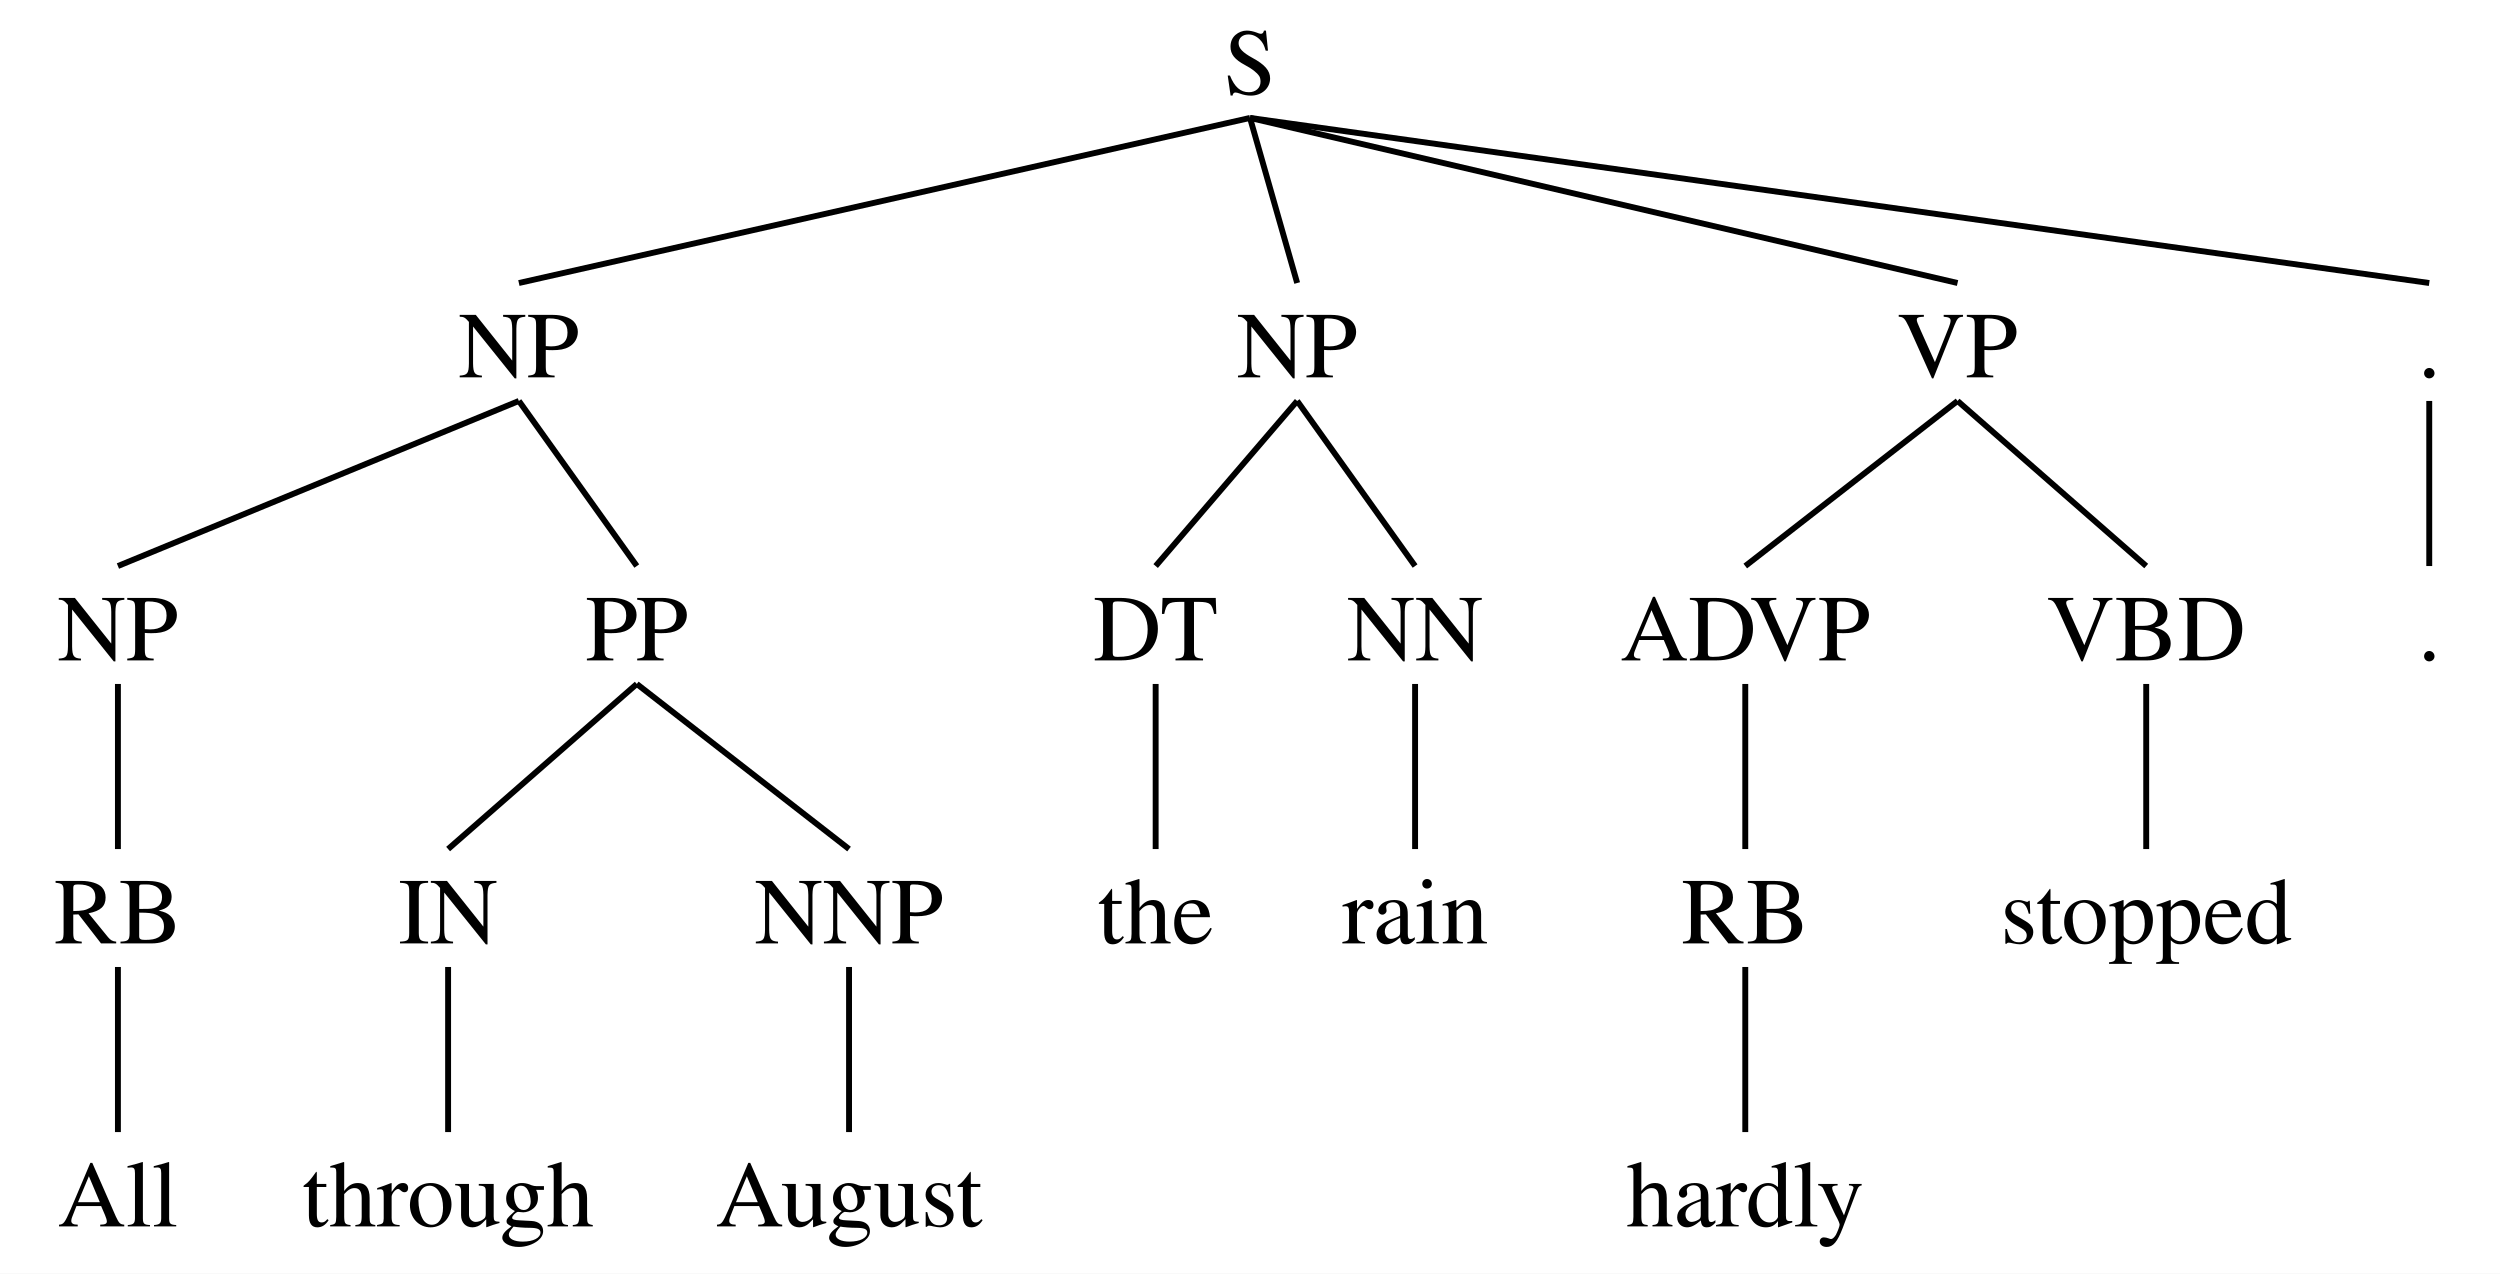
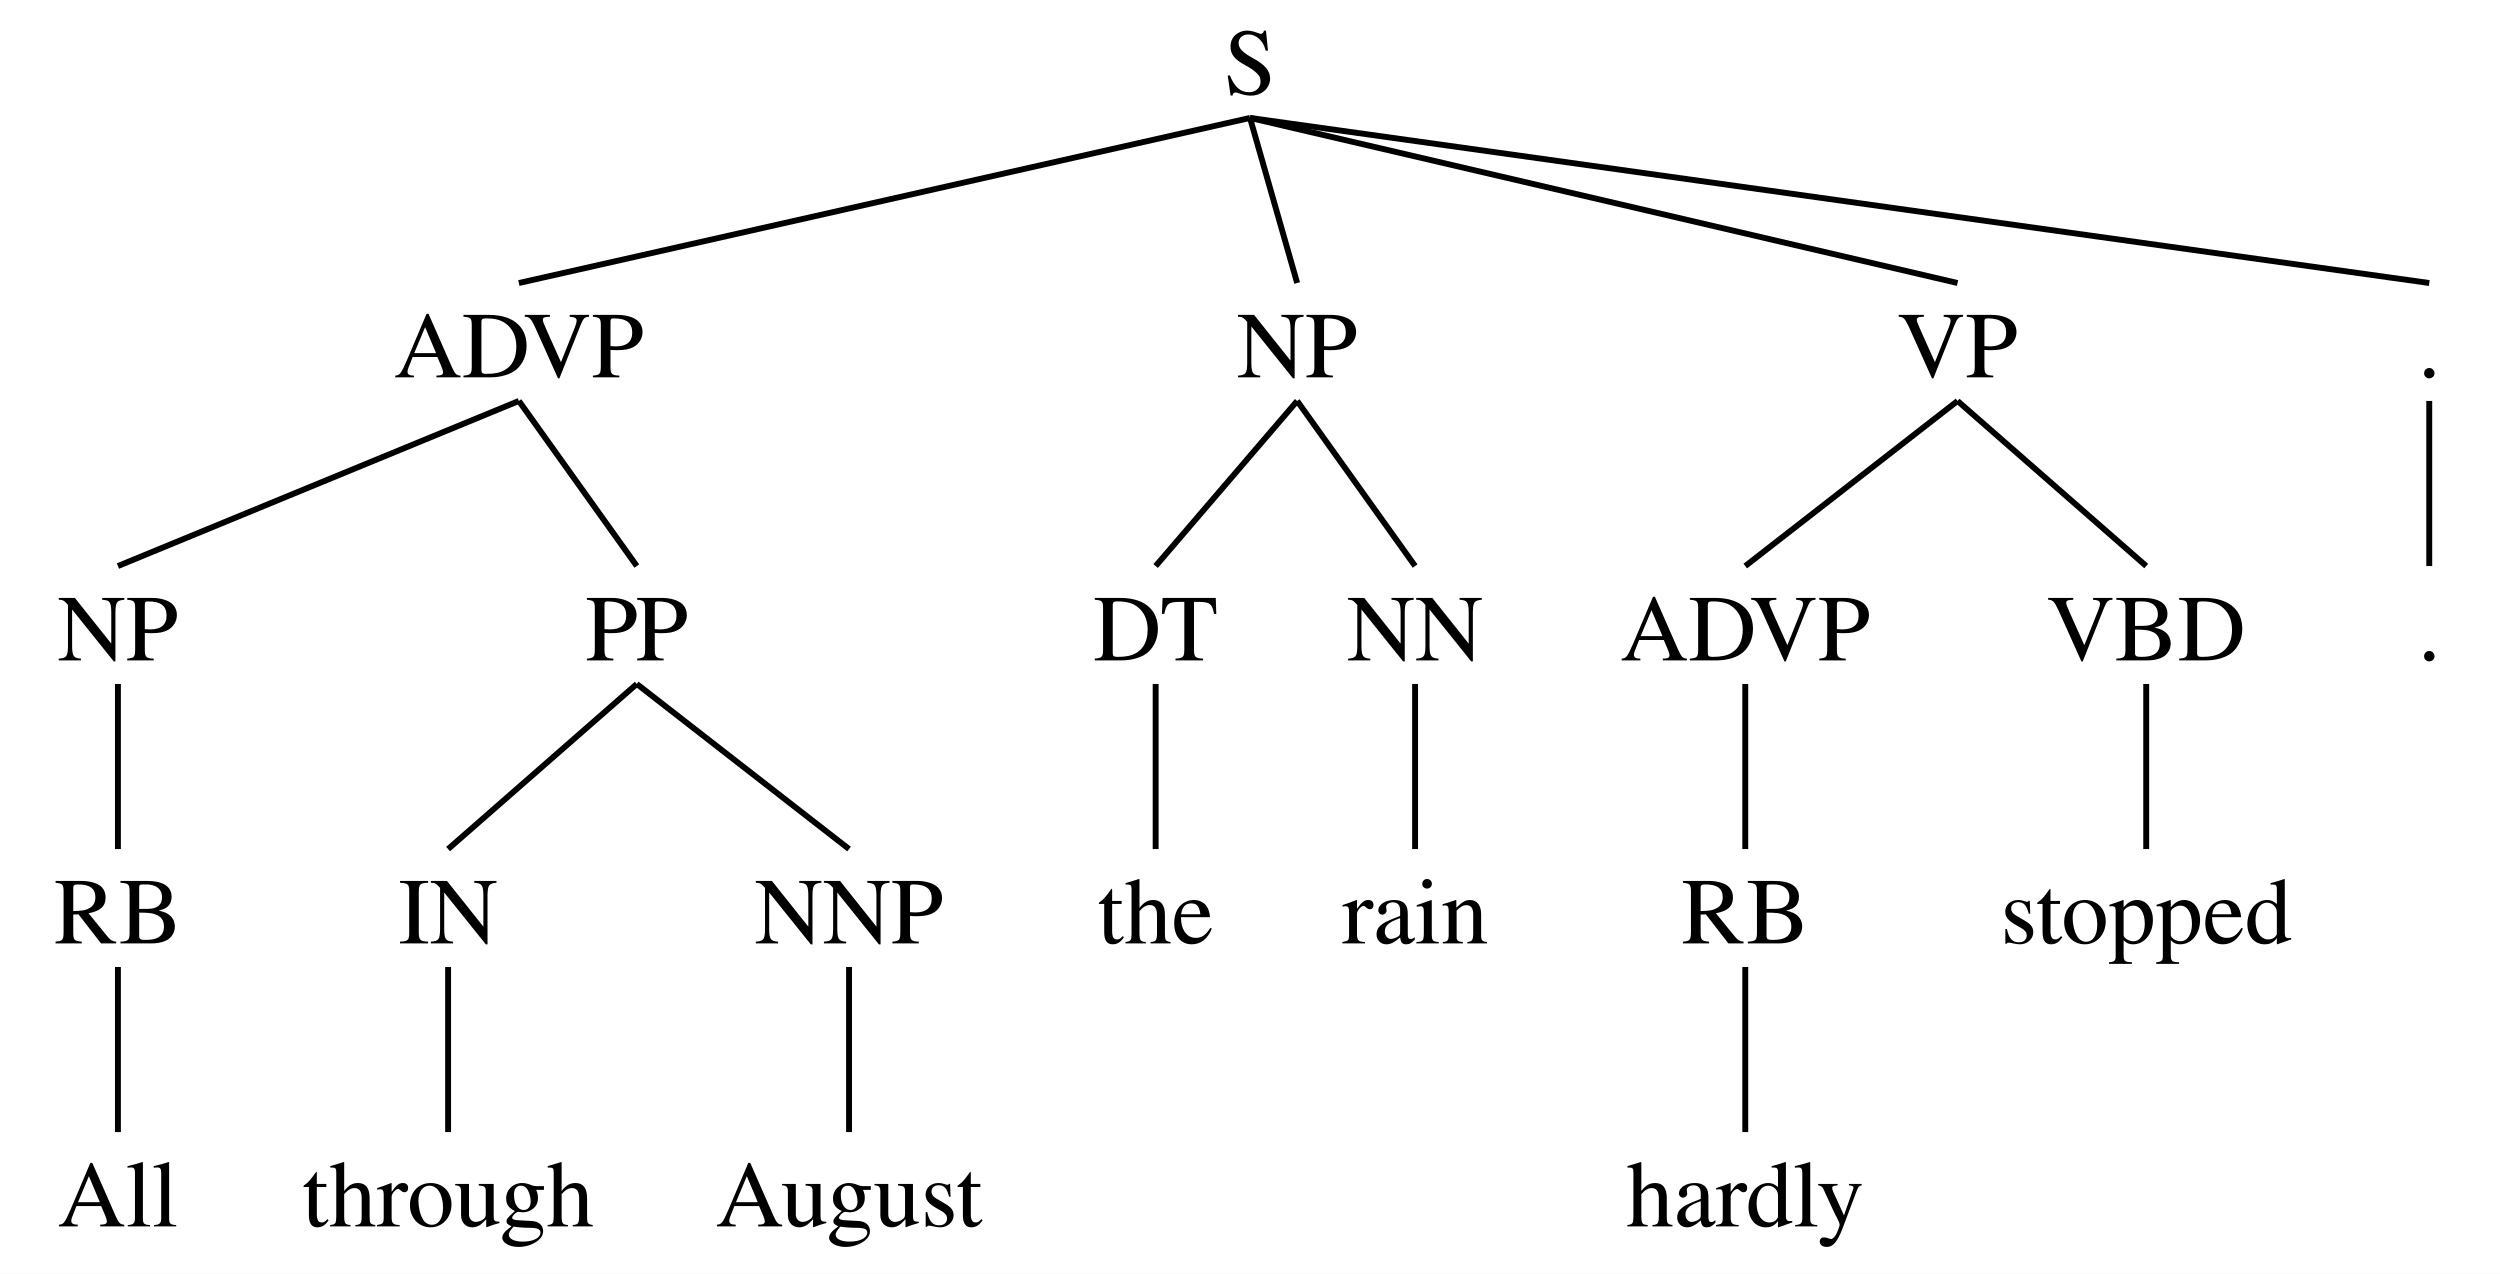
<svg xmlns="http://www.w3.org/2000/svg" baseProfile="full" height="216px" preserveAspectRatio="xMidYMid meet" style="font-family: times, serif; font-weight: normal; font-style: normal; font-size: 16px" version="1.1" viewBox="0,0,424.0,216.0" width="424px">
  <rect width="100%" height="100%" fill="white" />
  <defs />
  <svg width="100%" x="0" y="0px">
    <defs />
    <text text-anchor="middle" x="50%" y="16px">
			S
		</text>
  </svg>
  <svg width="41.509%" x="0%" y="48px">
    <defs />
    <svg width="100%" x="0" y="0px">
      <defs />
      <text text-anchor="middle" x="50%" y="16px">
- 				NP
+ 				ADVP
			</text>
    </svg>
    <svg width="22.727%" x="0%" y="48px">
      <defs />
      <svg width="100%" x="0" y="0px">
        <defs />
        <text text-anchor="middle" x="50%" y="16px">
					NP
				</text>
      </svg>
      <svg width="100%" x="0%" y="48px">
        <defs />
        <svg width="100%" x="0" y="0px">
          <defs />
          <text text-anchor="middle" x="50%" y="16px">
						RB
					</text>
        </svg>
        <svg width="100%" x="0%" y="48px">
          <defs />
          <svg width="100%" x="0" y="0px">
            <defs />
            <text text-anchor="middle" x="50%" y="16px">
							All
						</text>
          </svg>
        </svg>
        <line stroke="black" x1="50%" x2="50%" y1="20px" y2="48px" />
      </svg>
      <line stroke="black" x1="50%" x2="50%" y1="20px" y2="48px" />
    </svg>
    <line stroke="black" x1="50%" x2="11.364%" y1="20px" y2="48px" />
    <svg width="77.273%" x="22.727%" y="48px">
      <defs />
      <svg width="100%" x="0" y="0px">
        <defs />
        <text text-anchor="middle" x="50%" y="16px">
					PP
				</text>
      </svg>
      <svg width="52.941%" x="0%" y="48px">
        <defs />
        <svg width="100%" x="0" y="0px">
          <defs />
          <text text-anchor="middle" x="50%" y="16px">
						IN
					</text>
        </svg>
        <svg width="100%" x="0%" y="48px">
          <defs />
          <svg width="100%" x="0" y="0px">
            <defs />
            <text text-anchor="middle" x="50%" y="16px">
							through
						</text>
          </svg>
        </svg>
        <line stroke="black" x1="50%" x2="50%" y1="20px" y2="48px" />
      </svg>
      <line stroke="black" x1="50%" x2="26.471%" y1="20px" y2="48px" />
      <svg width="47.059%" x="52.941%" y="48px">
        <defs />
        <svg width="100%" x="0" y="0px">
          <defs />
          <text text-anchor="middle" x="50%" y="16px">
						NNP
					</text>
        </svg>
        <svg width="100%" x="0%" y="48px">
          <defs />
          <svg width="100%" x="0" y="0px">
            <defs />
            <text text-anchor="middle" x="50%" y="16px">
							August
						</text>
          </svg>
        </svg>
        <line stroke="black" x1="50%" x2="50%" y1="20px" y2="48px" />
      </svg>
      <line stroke="black" x1="50%" x2="76.471%" y1="20px" y2="48px" />
    </svg>
    <line stroke="black" x1="50%" x2="61.364%" y1="20px" y2="48px" />
  </svg>
  <line stroke="black" x1="50%" x2="20.755%" y1="20px" y2="48px" />
  <svg width="20.755%" x="41.509%" y="48px">
    <defs />
    <svg width="100%" x="0" y="0px">
      <defs />
      <text text-anchor="middle" x="50%" y="16px">
				NP
			</text>
    </svg>
    <svg width="45.455%" x="0%" y="48px">
      <defs />
      <svg width="100%" x="0" y="0px">
        <defs />
        <text text-anchor="middle" x="50%" y="16px">
					DT
				</text>
      </svg>
      <svg width="100%" x="0%" y="48px">
        <defs />
        <svg width="100%" x="0" y="0px">
          <defs />
          <text text-anchor="middle" x="50%" y="16px">
						the
					</text>
        </svg>
      </svg>
      <line stroke="black" x1="50%" x2="50%" y1="20px" y2="48px" />
    </svg>
    <line stroke="black" x1="50%" x2="22.727%" y1="20px" y2="48px" />
    <svg width="54.545%" x="45.455%" y="48px">
      <defs />
      <svg width="100%" x="0" y="0px">
        <defs />
        <text text-anchor="middle" x="50%" y="16px">
					NN
				</text>
      </svg>
      <svg width="100%" x="0%" y="48px">
        <defs />
        <svg width="100%" x="0" y="0px">
          <defs />
          <text text-anchor="middle" x="50%" y="16px">
						rain
					</text>
        </svg>
      </svg>
      <line stroke="black" x1="50%" x2="50%" y1="20px" y2="48px" />
    </svg>
    <line stroke="black" x1="50%" x2="72.727%" y1="20px" y2="48px" />
  </svg>
  <line stroke="black" x1="50%" x2="51.887%" y1="20px" y2="48px" />
  <svg width="32.075%" x="62.264%" y="48px">
    <defs />
    <svg width="100%" x="0" y="0px">
      <defs />
      <text text-anchor="middle" x="50%" y="16px">
				VP
			</text>
    </svg>
    <svg width="47.059%" x="0%" y="48px">
      <defs />
      <svg width="100%" x="0" y="0px">
        <defs />
        <text text-anchor="middle" x="50%" y="16px">
					ADVP
				</text>
      </svg>
      <svg width="100%" x="0%" y="48px">
        <defs />
        <svg width="100%" x="0" y="0px">
          <defs />
          <text text-anchor="middle" x="50%" y="16px">
						RB
					</text>
        </svg>
        <svg width="100%" x="0%" y="48px">
          <defs />
          <svg width="100%" x="0" y="0px">
            <defs />
            <text text-anchor="middle" x="50%" y="16px">
							hardly
						</text>
          </svg>
        </svg>
        <line stroke="black" x1="50%" x2="50%" y1="20px" y2="48px" />
      </svg>
      <line stroke="black" x1="50%" x2="50%" y1="20px" y2="48px" />
    </svg>
    <line stroke="black" x1="50%" x2="23.529%" y1="20px" y2="48px" />
    <svg width="52.941%" x="47.059%" y="48px">
      <defs />
      <svg width="100%" x="0" y="0px">
        <defs />
        <text text-anchor="middle" x="50%" y="16px">
					VBD
				</text>
      </svg>
      <svg width="100%" x="0%" y="48px">
        <defs />
        <svg width="100%" x="0" y="0px">
          <defs />
          <text text-anchor="middle" x="50%" y="16px">
						stopped
					</text>
        </svg>
      </svg>
      <line stroke="black" x1="50%" x2="50%" y1="20px" y2="48px" />
    </svg>
    <line stroke="black" x1="50%" x2="73.529%" y1="20px" y2="48px" />
  </svg>
  <line stroke="black" x1="50%" x2="78.302%" y1="20px" y2="48px" />
  <svg width="5.66%" x="94.34%" y="48px">
    <defs />
    <svg width="100%" x="0" y="0px">
      <defs />
      <text text-anchor="middle" x="50%" y="16px">
				.
			</text>
    </svg>
    <svg width="100%" x="0%" y="48px">
      <defs />
      <svg width="100%" x="0" y="0px">
        <defs />
        <text text-anchor="middle" x="50%" y="16px">
					.
				</text>
      </svg>
    </svg>
    <line stroke="black" x1="50%" x2="50%" y1="20px" y2="48px" />
  </svg>
  <line stroke="black" x1="50%" x2="97.17%" y1="20px" y2="48px" />
</svg>
